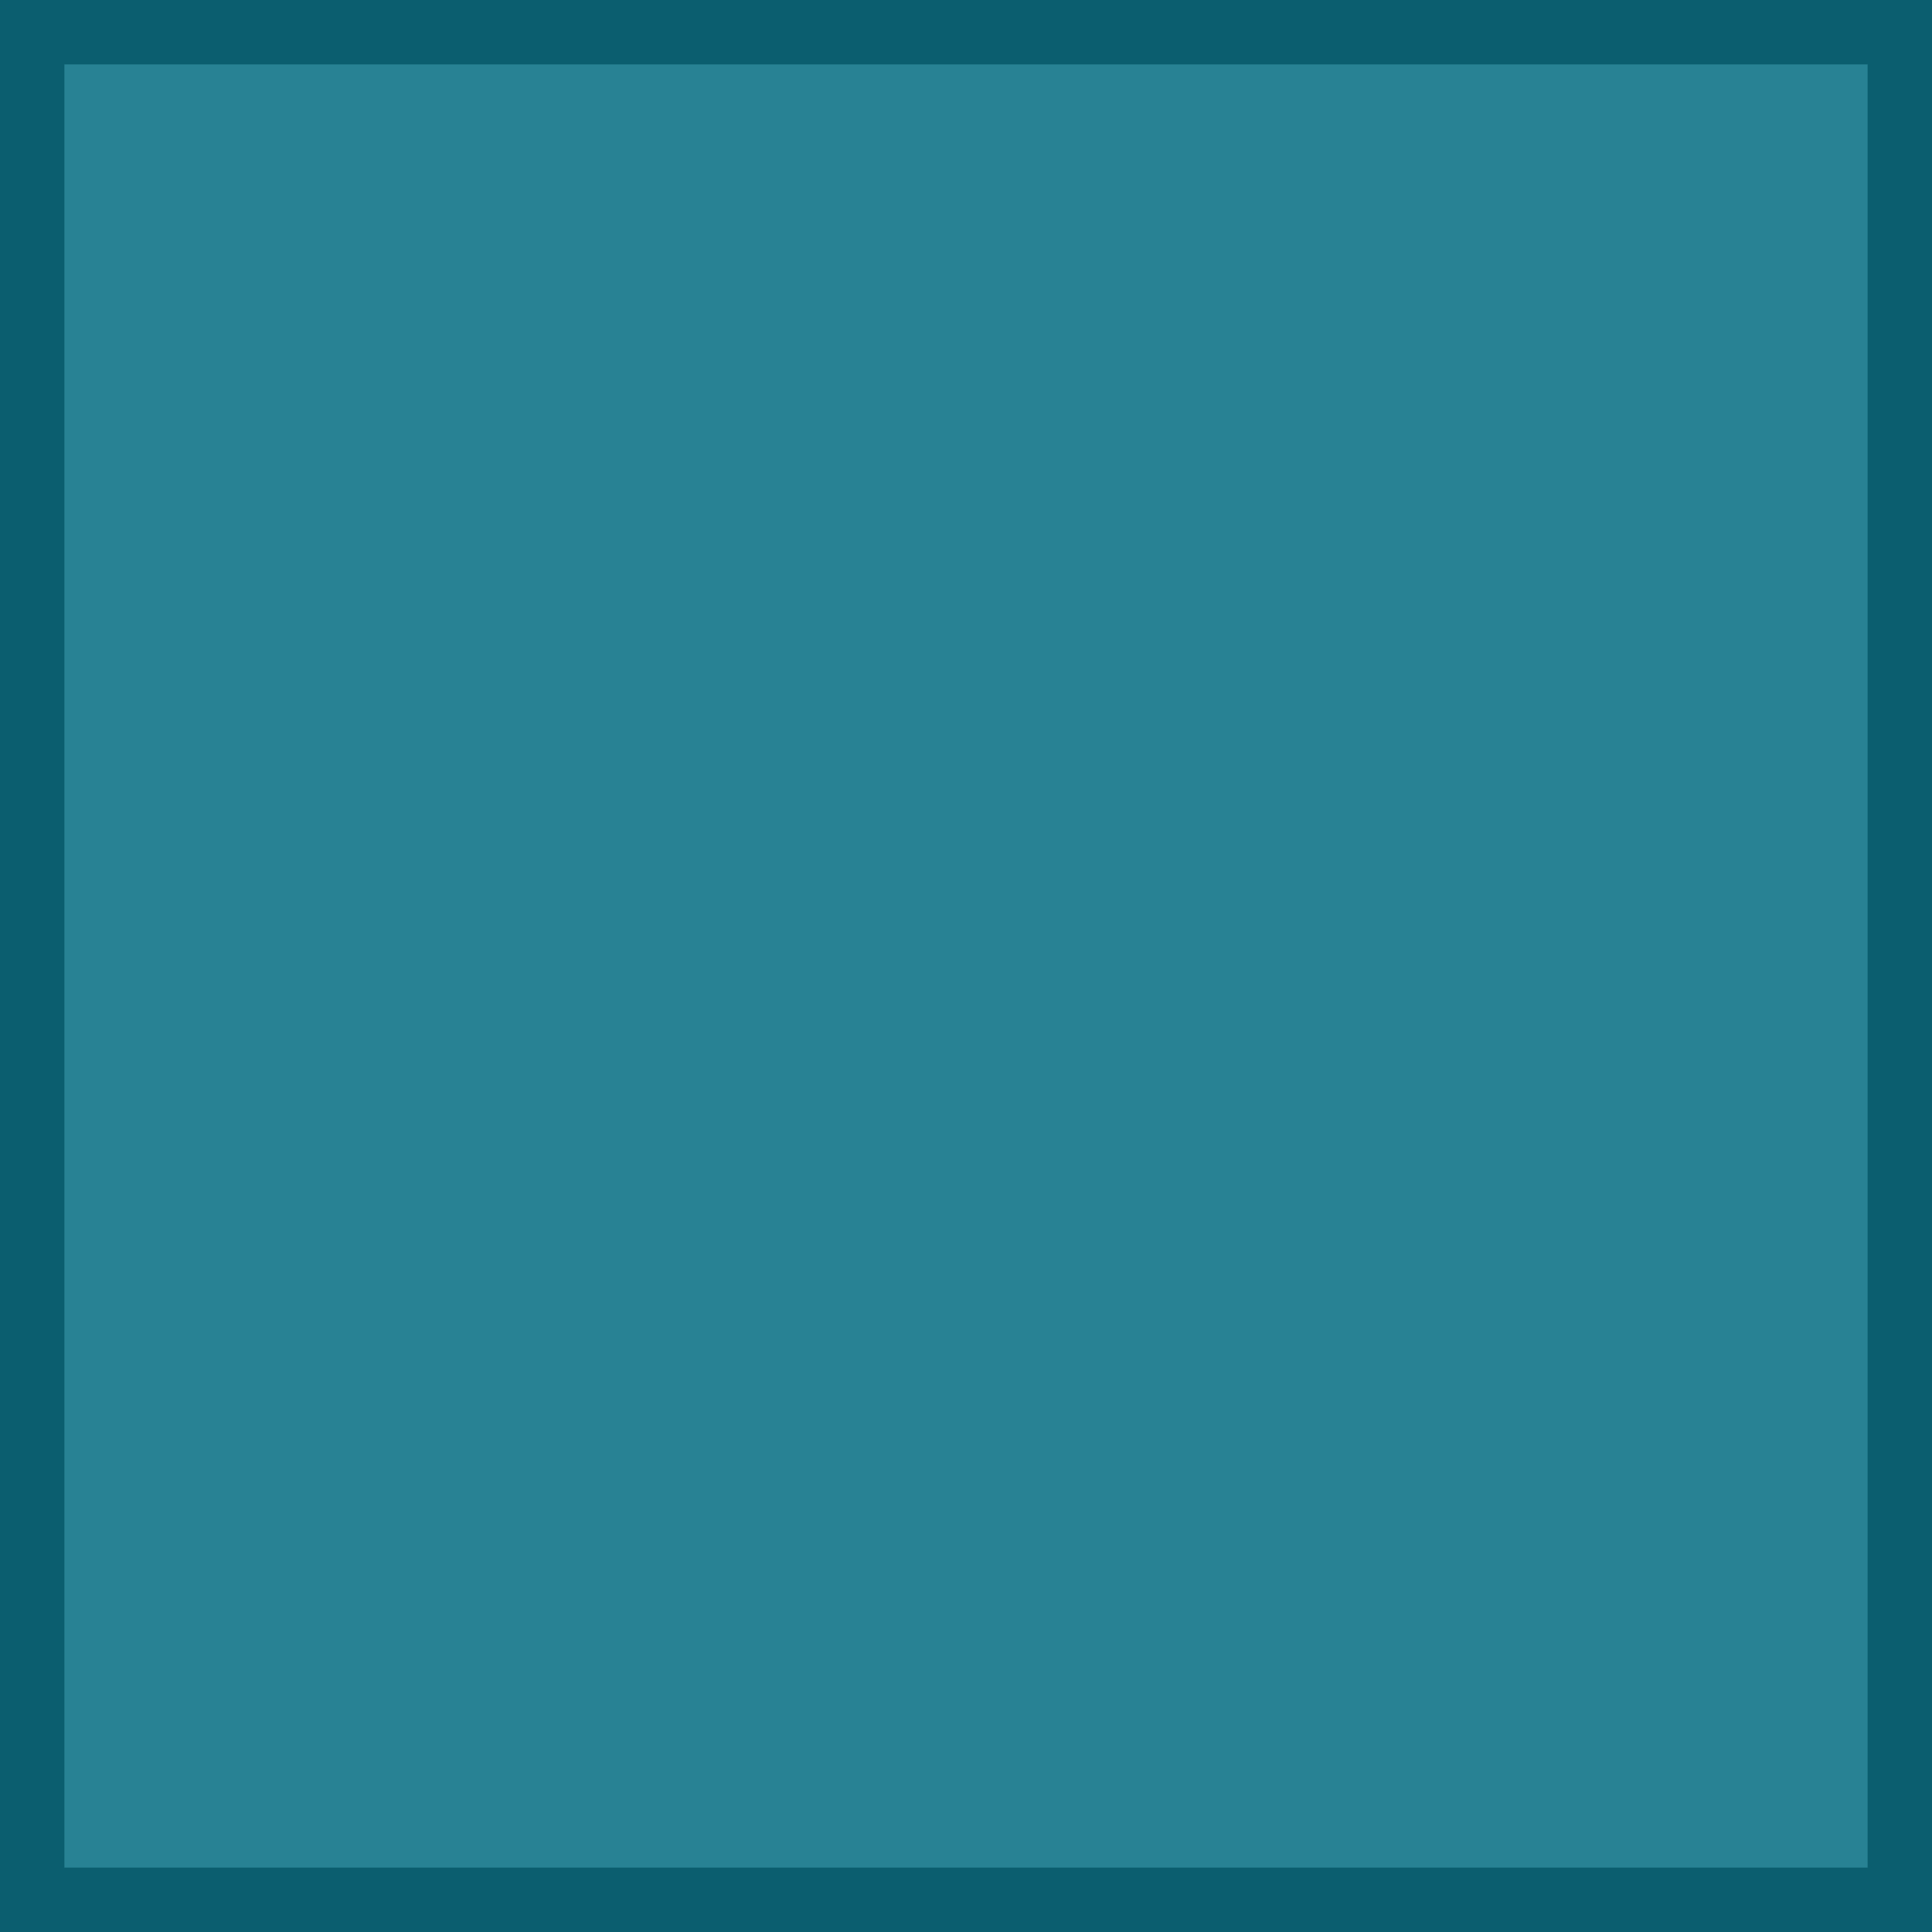
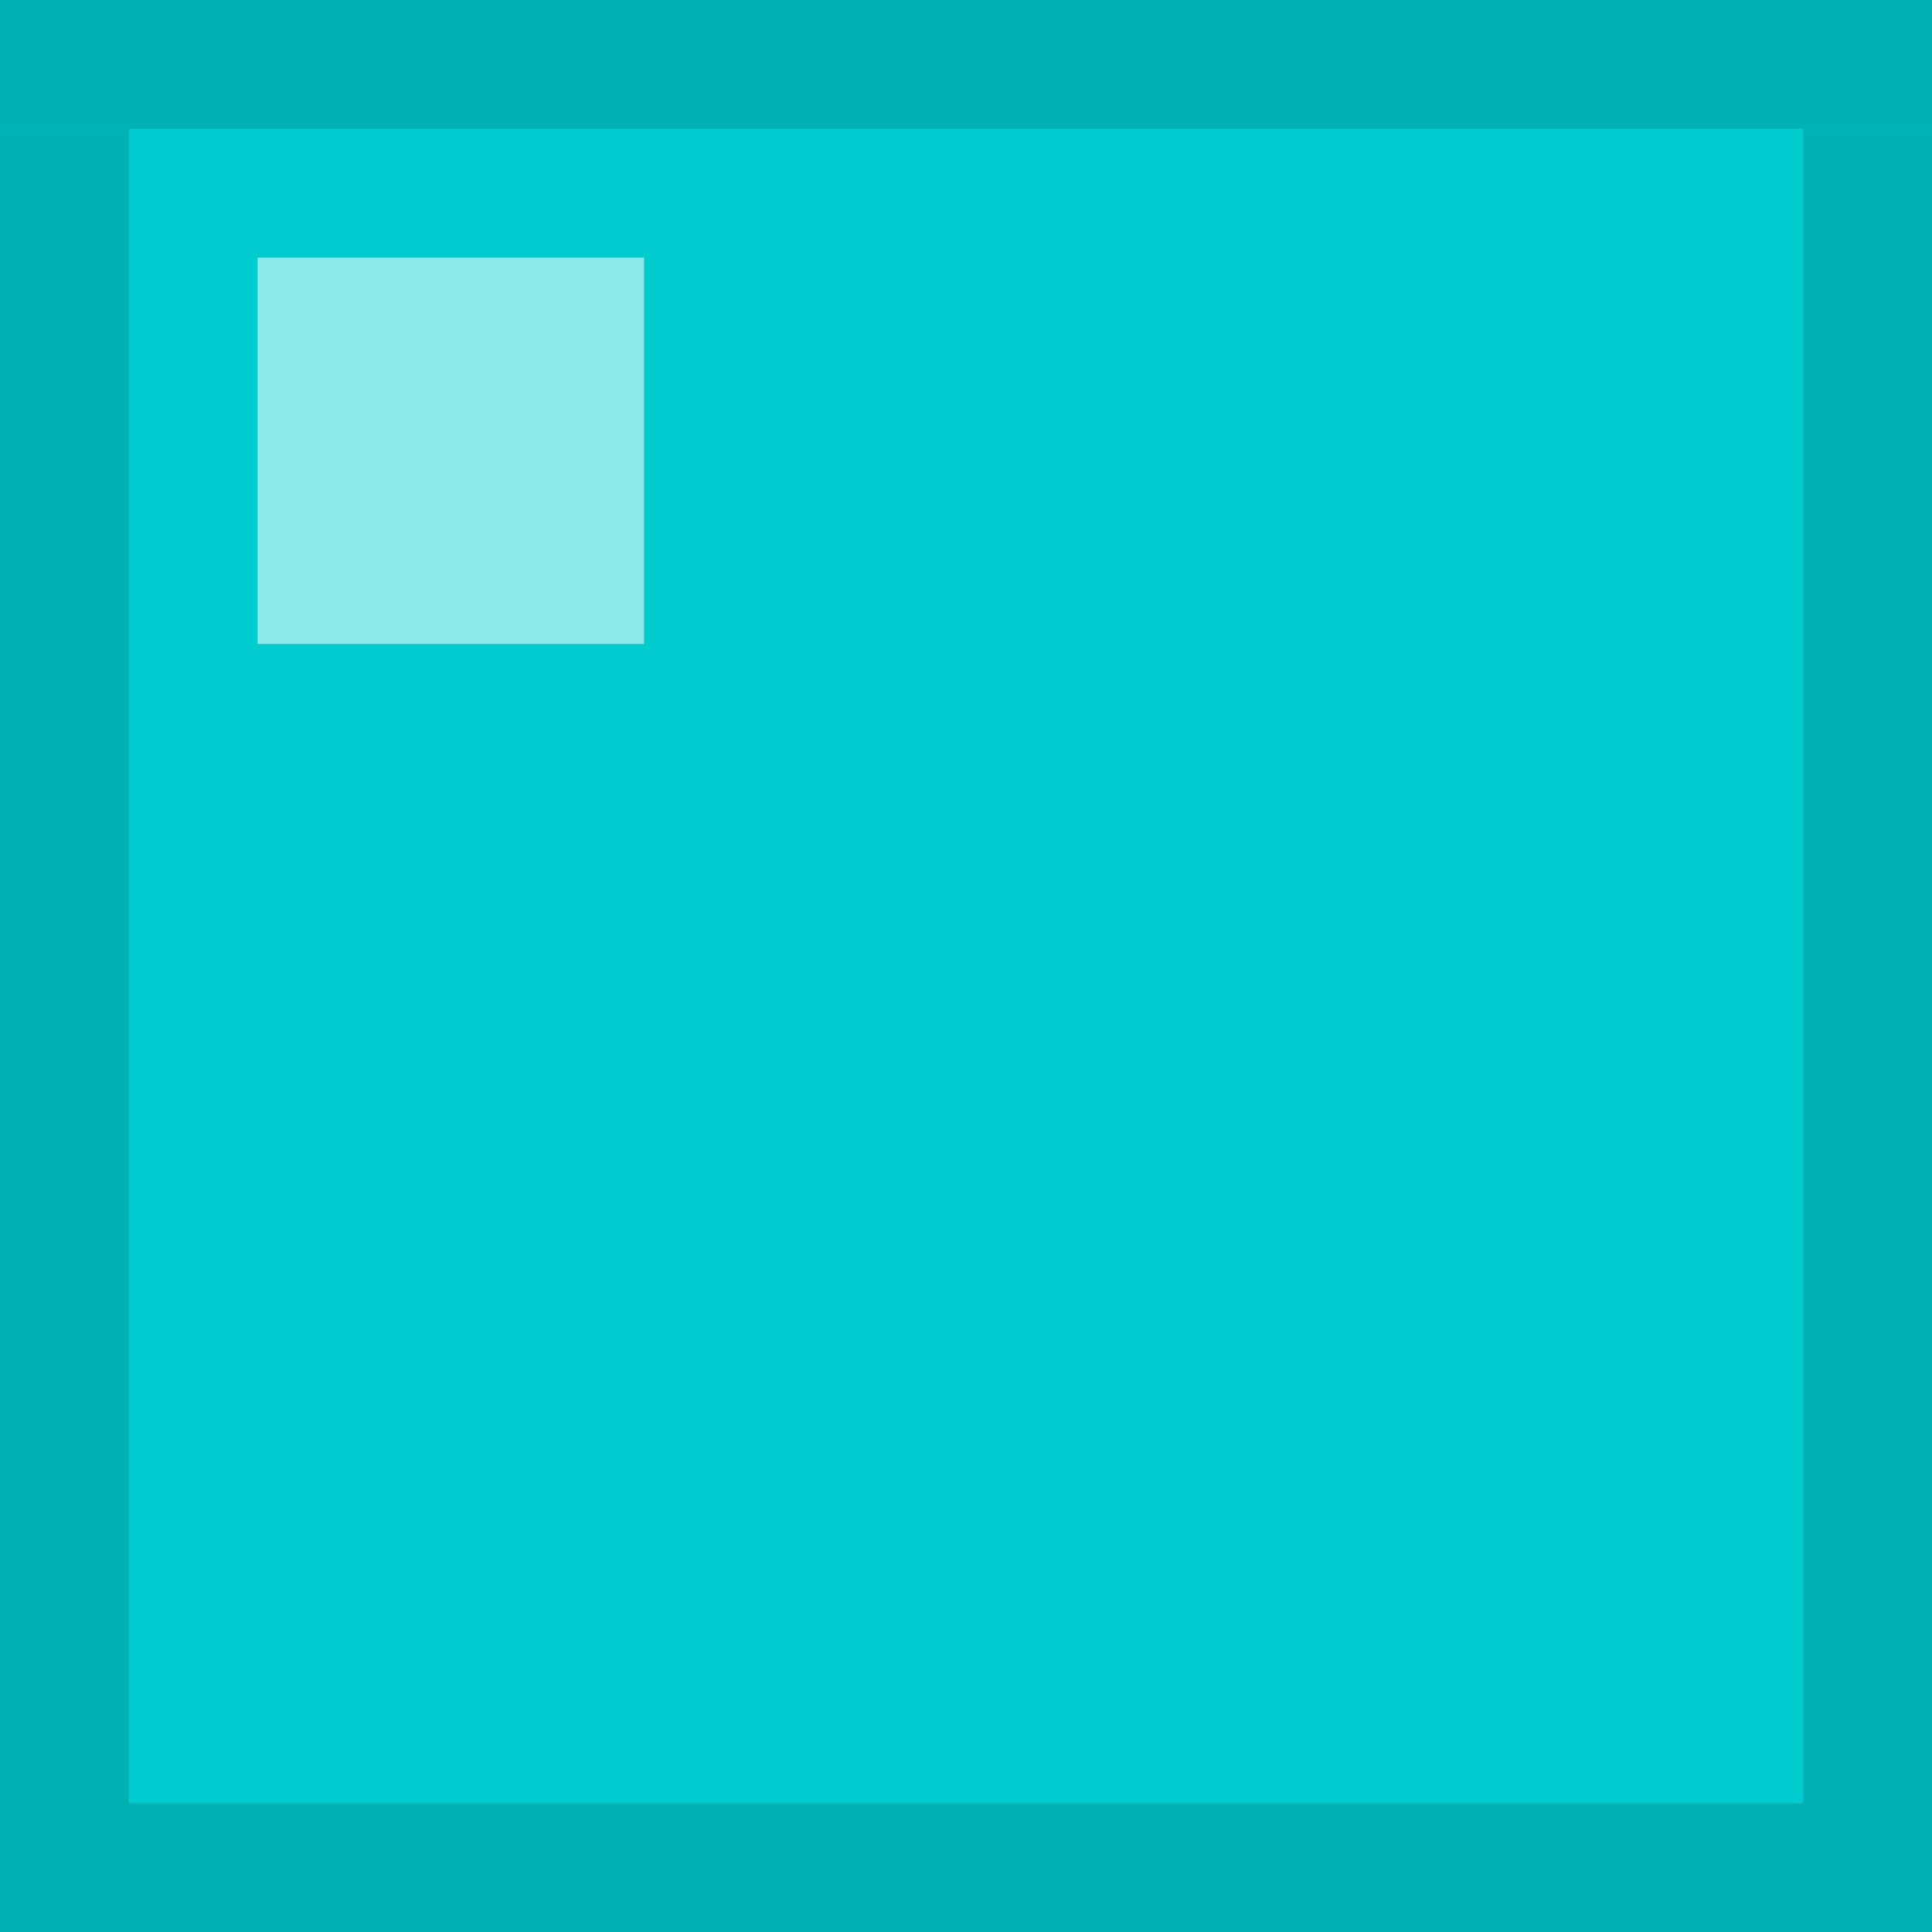
<svg xmlns="http://www.w3.org/2000/svg" width="30px" height="30px" viewBox="0 0 30 30" version="1.1">
  <g id="brick_p5" stroke="none" stroke-width="1" fill="none" fill-rule="evenodd">
-     <rect id="Rectangle-Copy-5" stroke="#0B5E6F" fill="#288294" x="0.5" y="0.5" width="29" height="29" />
+     <g id="brick_p5_symbol" fill="#00CBCF">
+       <rect id="Rectangle-Copy-5" x="0" y="0" width="30" height="30" />
+     </g>
+     <g id="piece_effect">
+       <rect id="Rectangle-Copy-26" fill-opacity="0.13" fill="#000000" x="0" y="2" width="2" height="26" />
+       <rect id="Rectangle-Copy-27" fill-opacity="0.13" fill="#000000" x="28" y="2" width="2" height="26" />
+       <rect id="Rectangle-Copy-13" fill-opacity="0.55" fill="#FFFFFF" x="4" y="4" width="6" height="6" />
+       <rect id="Rectangle-Copy-28" fill-opacity="0.13" fill="#000000" x="0" y="28" width="30" height="2" />
+       <rect id="Rectangle-Copy-29" fill-opacity="0.13" fill="#000000" x="0" y="0" width="30" height="2" />
+     </g>
  </g>
</svg>
